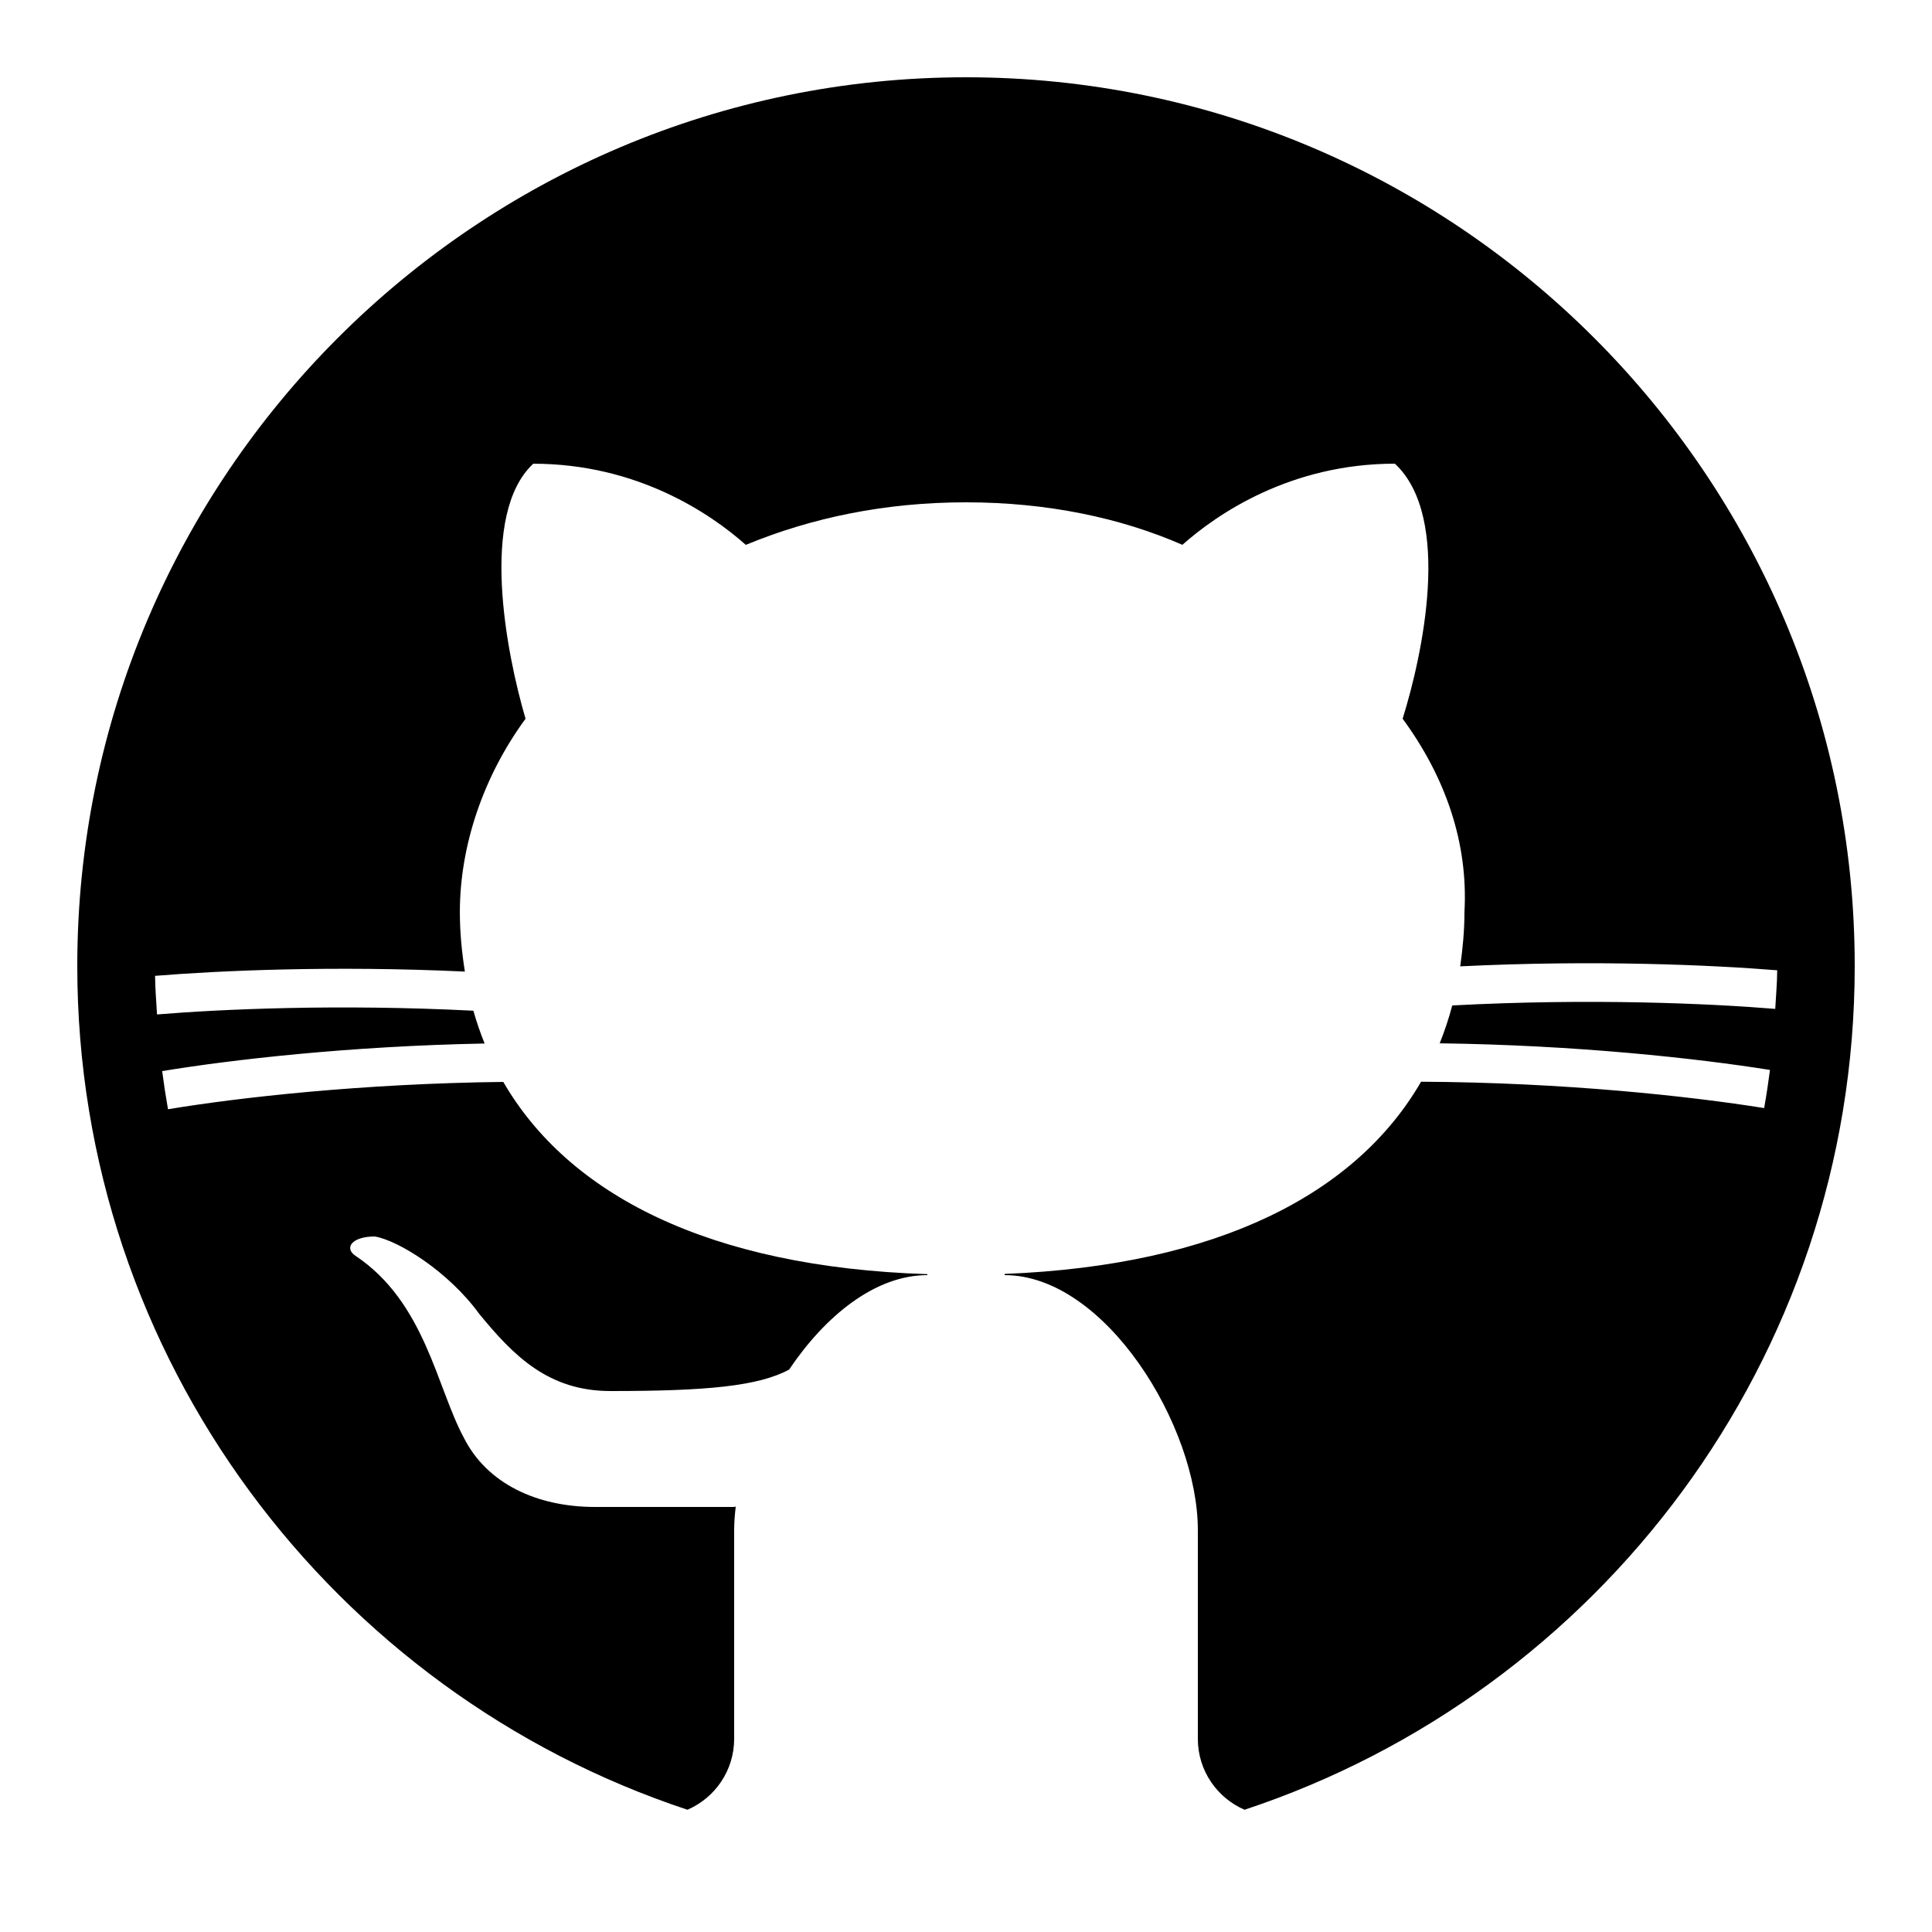
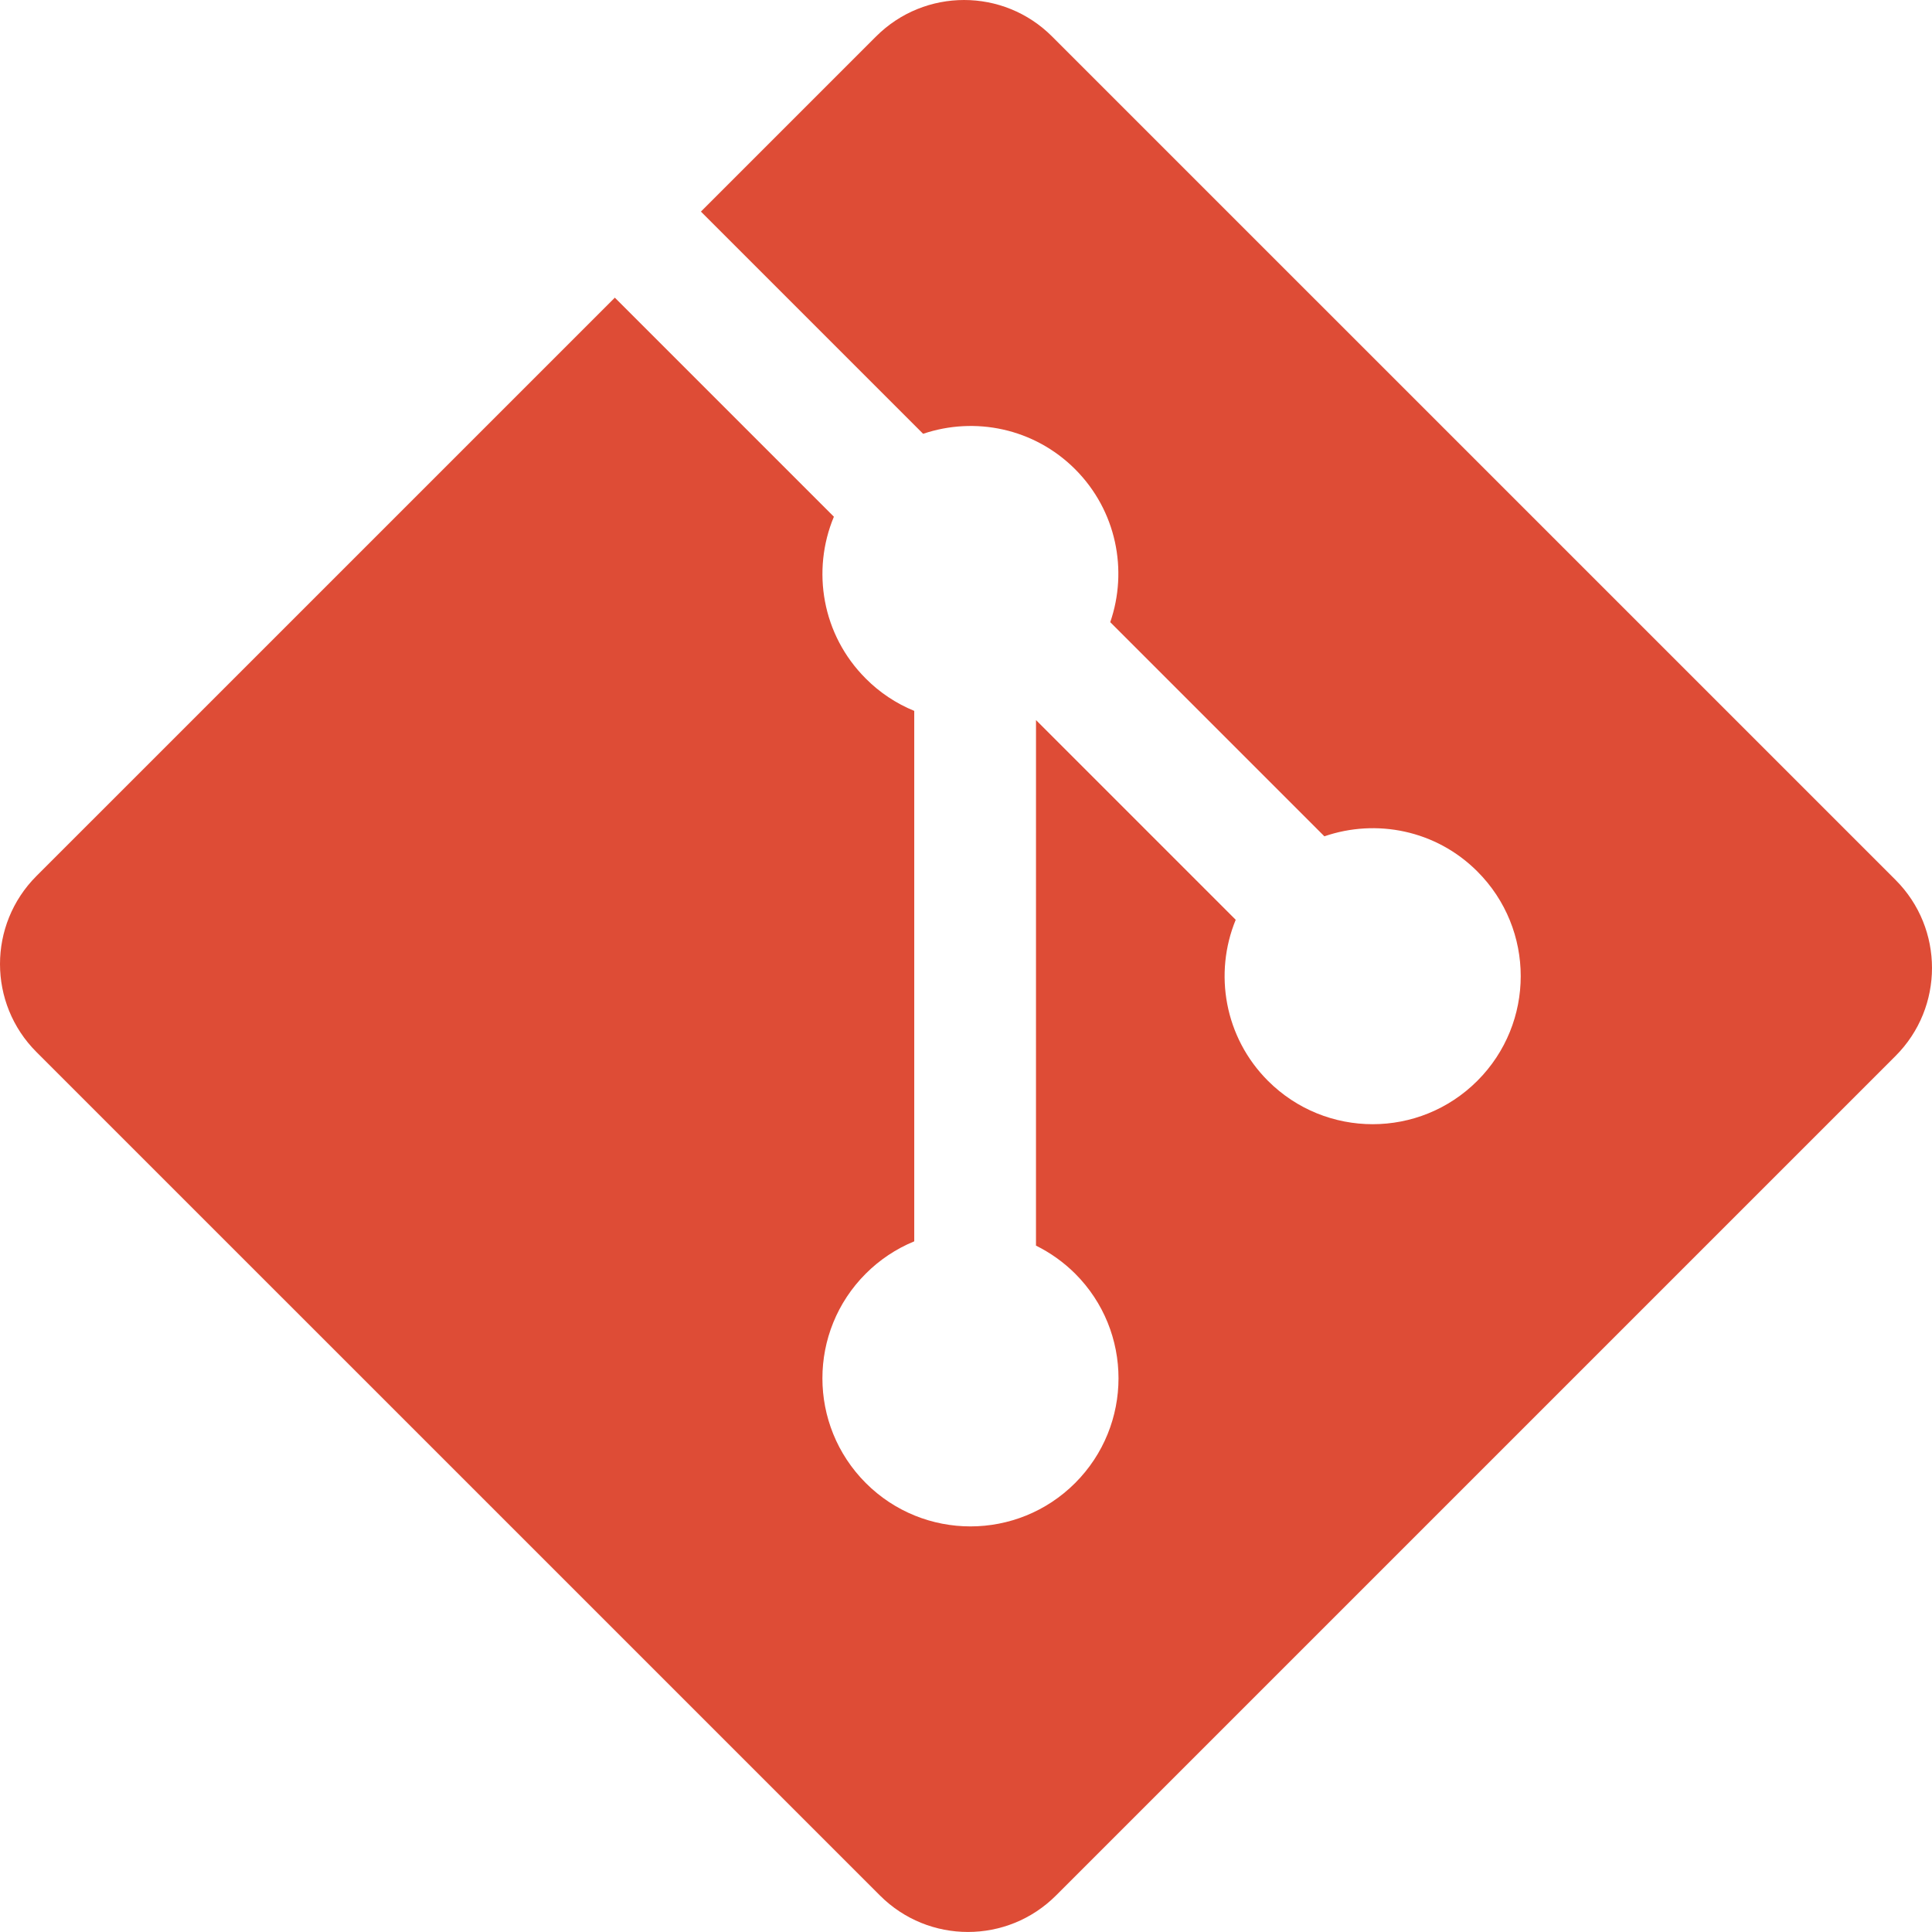
- <svg xmlns="http://www.w3.org/2000/svg" viewBox="0 0 50 50" width="50px" height="50px">
-   <path d="M17.791,46.836C18.502,46.53,19,45.823,19,45v-5.4c0-0.197,0.016-0.402,0.041-0.61C19.027,38.994,19.014,38.997,19,39 c0,0-3,0-3.6,0c-1.5,0-2.8-0.6-3.4-1.8c-0.7-1.3-1-3.5-2.8-4.7C8.9,32.3,9.1,32,9.7,32c0.6,0.1,1.9,0.9,2.7,2c0.9,1.1,1.8,2,3.4,2 c2.487,0,3.82-0.125,4.622-0.555C21.356,34.056,22.649,33,24,33v-0.025c-5.668-0.182-9.289-2.066-10.975-4.975 c-3.665,0.042-6.856,0.405-8.677,0.707c-0.058-0.327-0.108-0.656-0.151-0.987c1.797-0.296,4.843-0.647,8.345-0.714 c-0.112-0.276-0.209-0.559-0.291-0.849c-3.511-0.178-6.541-0.039-8.187,0.097c-0.02-0.332-0.047-0.663-0.051-0.999 c1.649-0.135,4.597-0.27,8.018-0.111c-0.079-0.5-0.13-1.011-0.13-1.543c0-1.7,0.6-3.5,1.7-5c-0.5-1.7-1.2-5.3,0.2-6.6 c2.7,0,4.6,1.3,5.5,2.1C21,13.4,22.9,13,25,13s4,0.4,5.6,1.1c0.9-0.8,2.8-2.1,5.5-2.1c1.5,1.4,0.7,5,0.2,6.6c1.1,1.5,1.7,3.2,1.6,5 c0,0.484-0.045,0.951-0.11,1.409c3.499-0.172,6.527-0.034,8.204,0.102c-0.002,0.337-0.033,0.666-0.051,0.999 c-1.671-0.138-4.775-0.28-8.359-0.089c-0.089,0.336-0.197,0.663-0.325,0.98c3.546,0.046,6.665,0.389,8.548,0.689 c-0.043,0.332-0.093,0.661-0.151,0.987c-1.912-0.306-5.171-0.664-8.879-0.682C35.112,30.873,31.557,32.75,26,32.969V33 c2.6,0,5,3.9,5,6.6V45c0,0.823,0.498,1.53,1.209,1.836C41.37,43.804,48,35.164,48,25C48,12.318,37.683,2,25,2S2,12.318,2,25 C2,35.164,8.63,43.804,17.791,46.836z" />
+ <svg xmlns="http://www.w3.org/2000/svg" width="800px" height="800px" viewBox="0 0 256 256" preserveAspectRatio="xMinYMin meet">
+   <path d="M251.172 116.594L139.4 4.828c-6.433-6.437-16.873-6.437-23.314 0l-23.21 23.21 29.443 29.443c6.842-2.312 14.688-.761 20.142 4.693 5.48 5.489 7.02 13.402 4.652 20.266l28.375 28.376c6.865-2.365 14.786-.835 20.269 4.657 7.663 7.66 7.663 20.075 0 27.74-7.665 7.666-20.08 7.666-27.749 0-5.764-5.77-7.188-14.235-4.27-21.336l-26.462-26.462-.003 69.637a19.82 19.82 0 0 1 5.188 3.71c7.663 7.66 7.663 20.076 0 27.747-7.665 7.662-20.086 7.662-27.74 0-7.663-7.671-7.663-20.086 0-27.746a19.654 19.654 0 0 1 6.421-4.281V94.196a19.378 19.378 0 0 1-6.421-4.281c-5.806-5.798-7.202-14.317-4.227-21.446L81.47 39.442l-76.64 76.635c-6.44 6.443-6.44 16.884 0 23.322l111.774 111.768c6.435 6.438 16.873 6.438 23.316 0l111.251-111.249c6.438-6.44 6.438-16.887 0-23.324" fill="#DE4C36" />
</svg>
